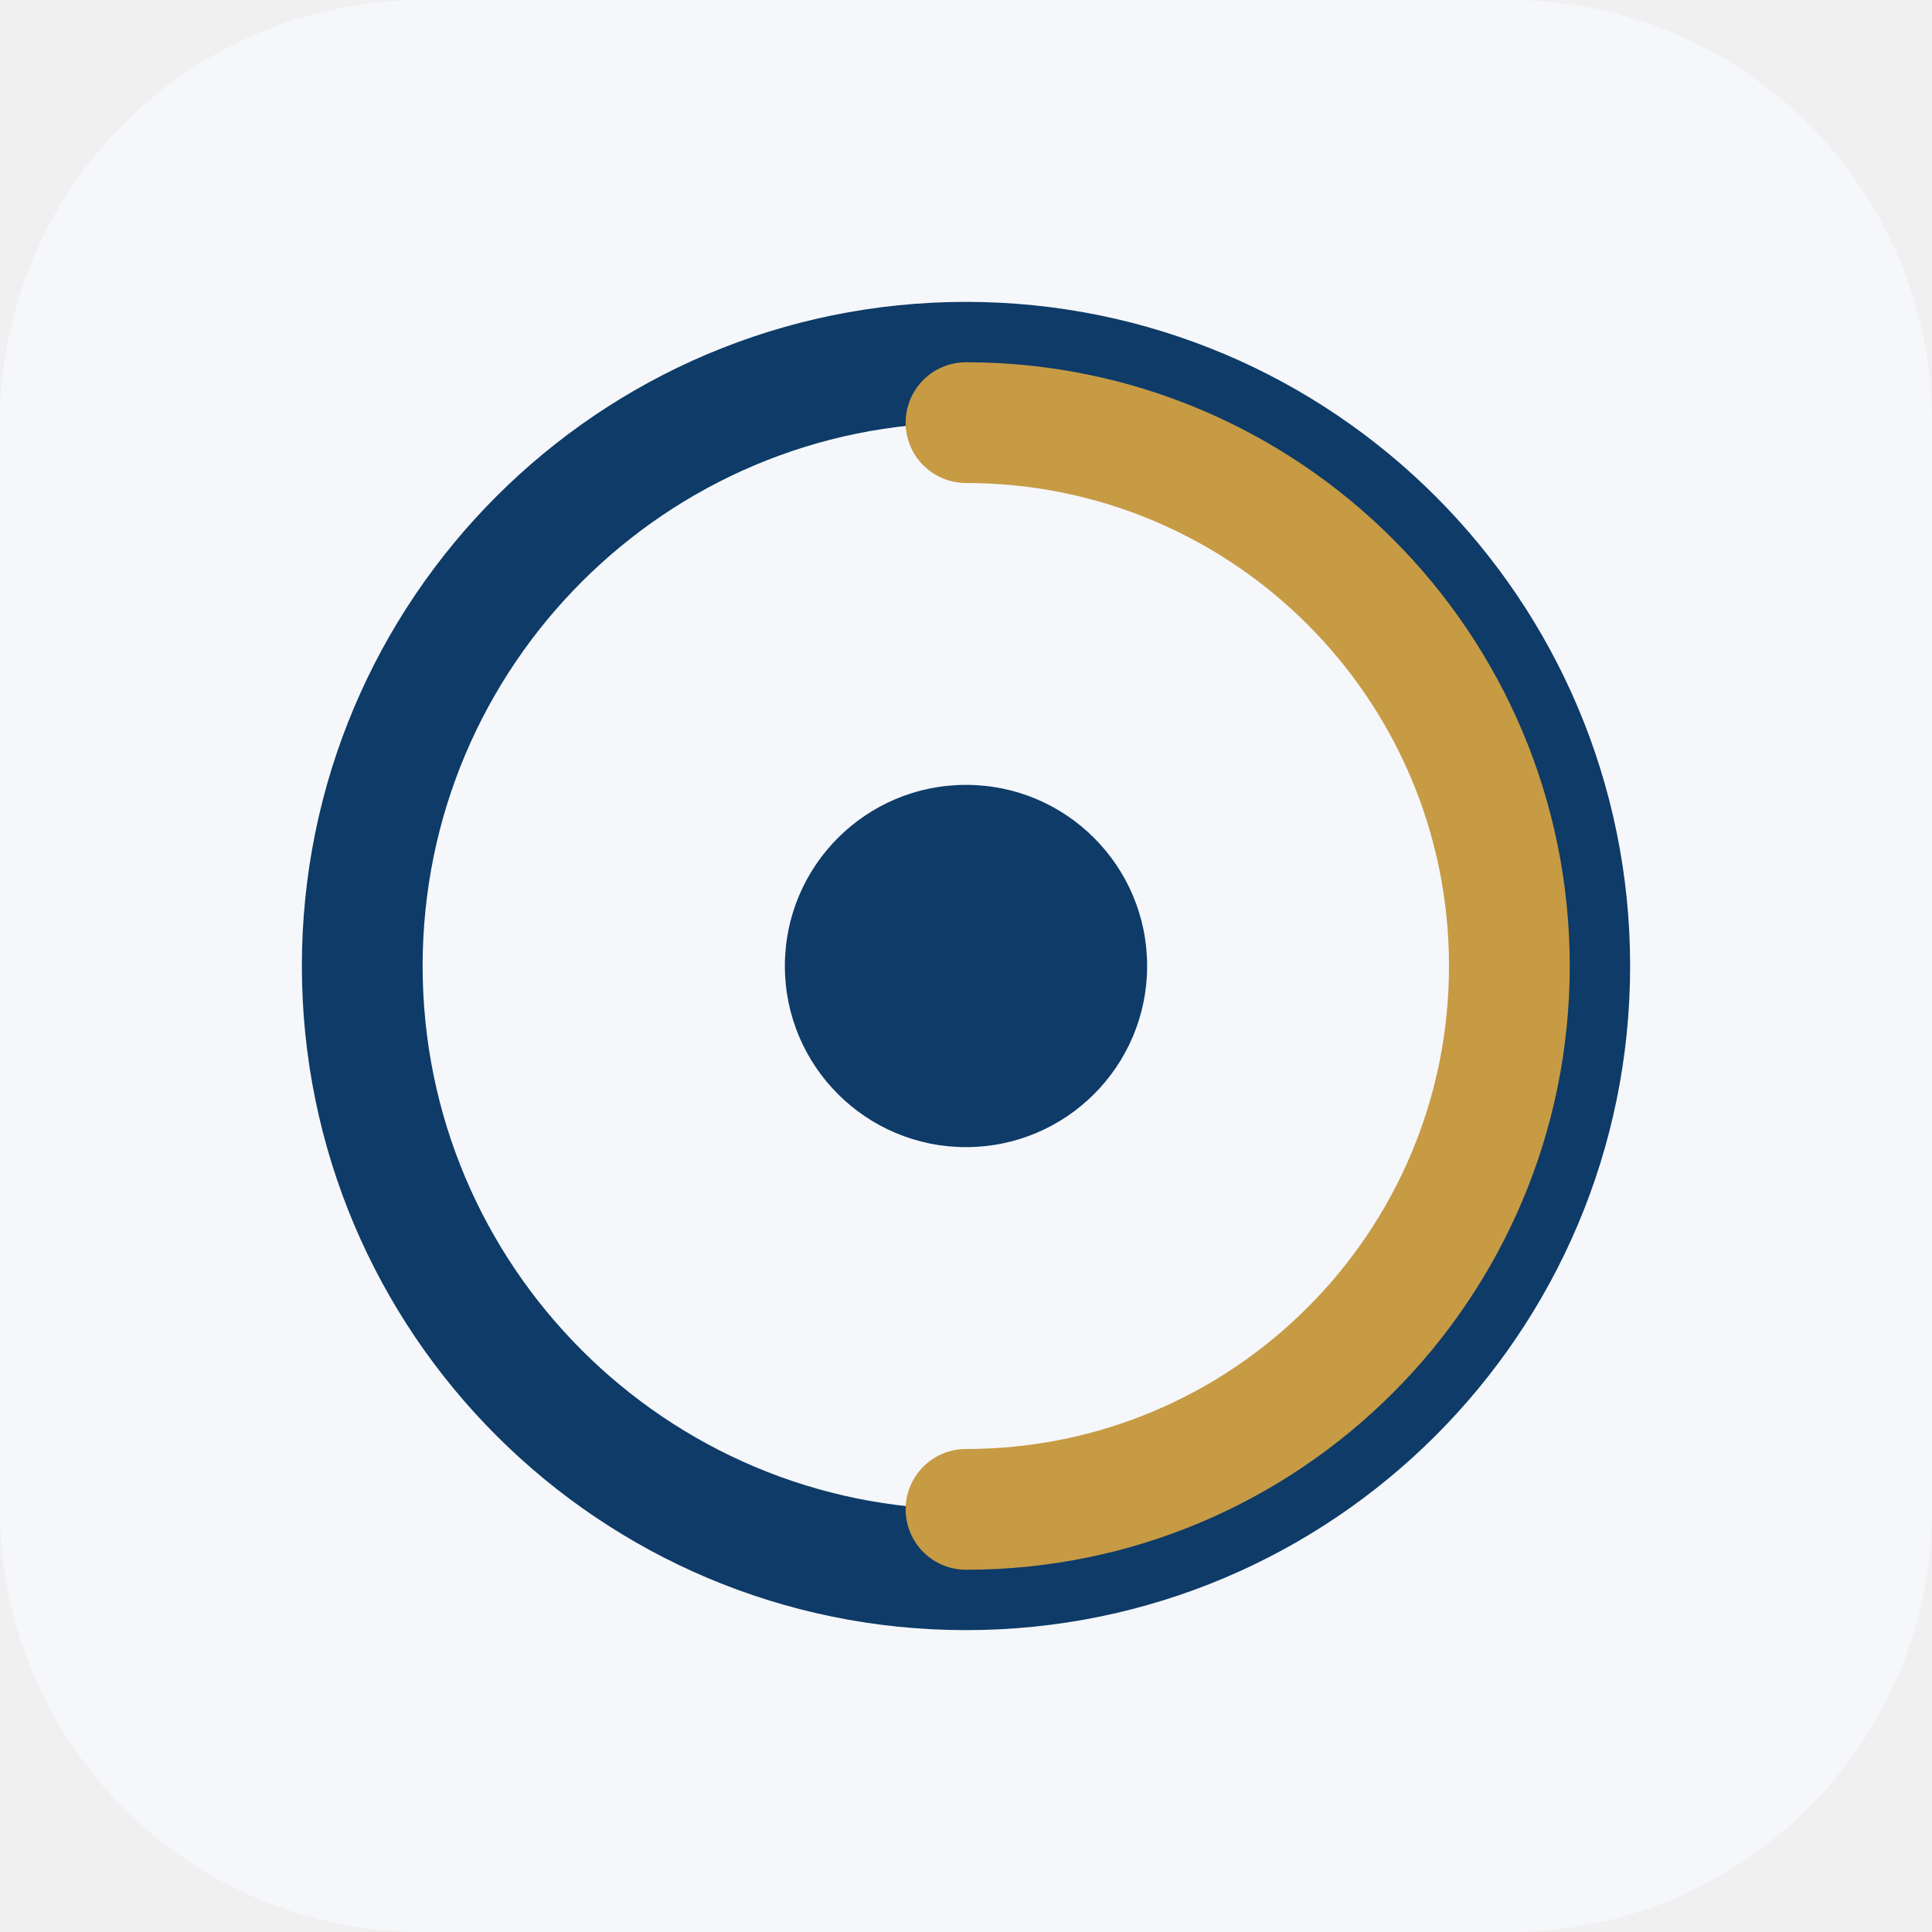
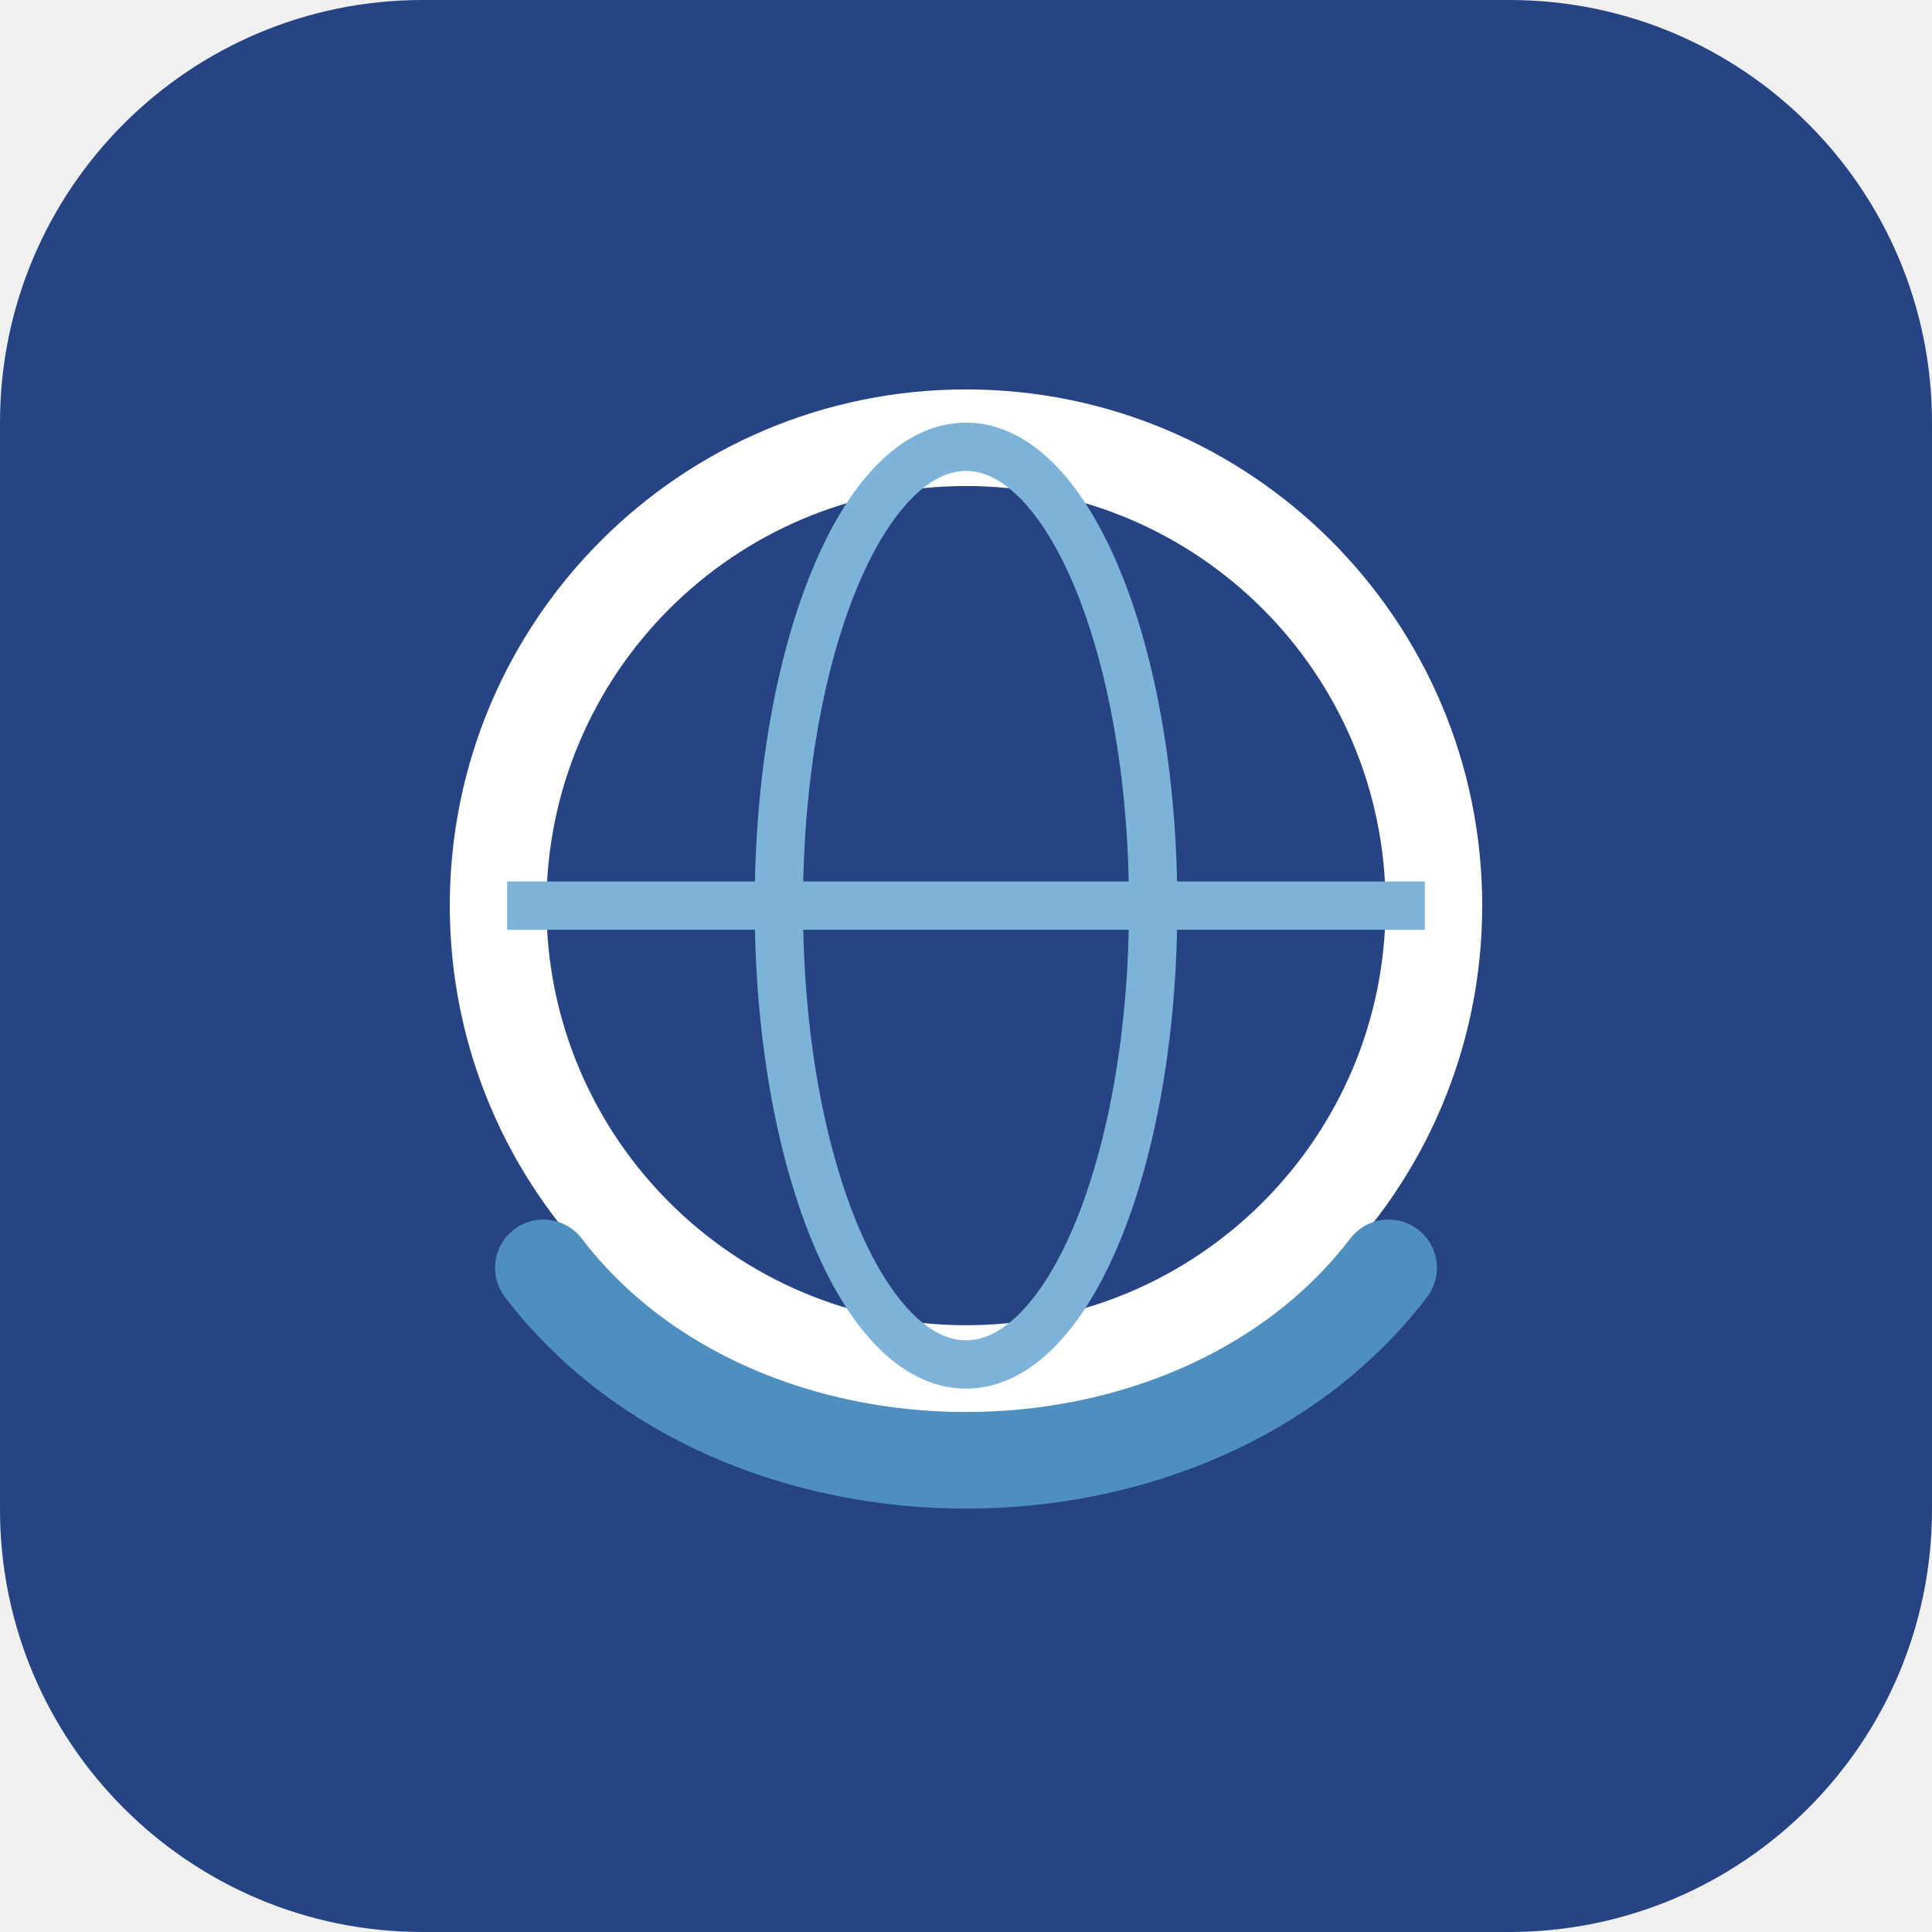
- <svg xmlns="http://www.w3.org/2000/svg" viewBox="0 0 64 64">
-   <rect width="64" height="64" rx="14" fill="#F5F7FA" />
-   <circle cx="32" cy="32" r="20" fill="none" stroke="#0E3B68" stroke-width="4" />
-   <path d="M32 14a18 18 0 0 1 0 36" fill="none" stroke="#C79A44" stroke-width="4" stroke-linecap="round" />
-   <circle cx="32" cy="32" r="6" fill="#0E3B68" />
+ <svg xmlns="http://www.w3.org/2000/svg" viewBox="0 0 64 64" role="img" aria-label="Quantum Financial Advisers Ltd">
+   <rect width="64" height="64" rx="14" fill="#264483" />
+   <circle cx="32" cy="30" r="15.5" fill="none" stroke="#ffffff" stroke-width="3.2" />
+   <ellipse cx="32" cy="30" rx="6.2" ry="15.2" fill="none" stroke="#7eb3d9" stroke-width="1.6" />
+   <path d="M16.8 30h30.4" fill="none" stroke="#7eb3d9" stroke-width="1.6" />
+   <path d="M18 42c6.5 8.5 21.5 8.5 28 0" fill="none" stroke="#4f8fbf" stroke-width="3.2" stroke-linecap="round" />
</svg>
